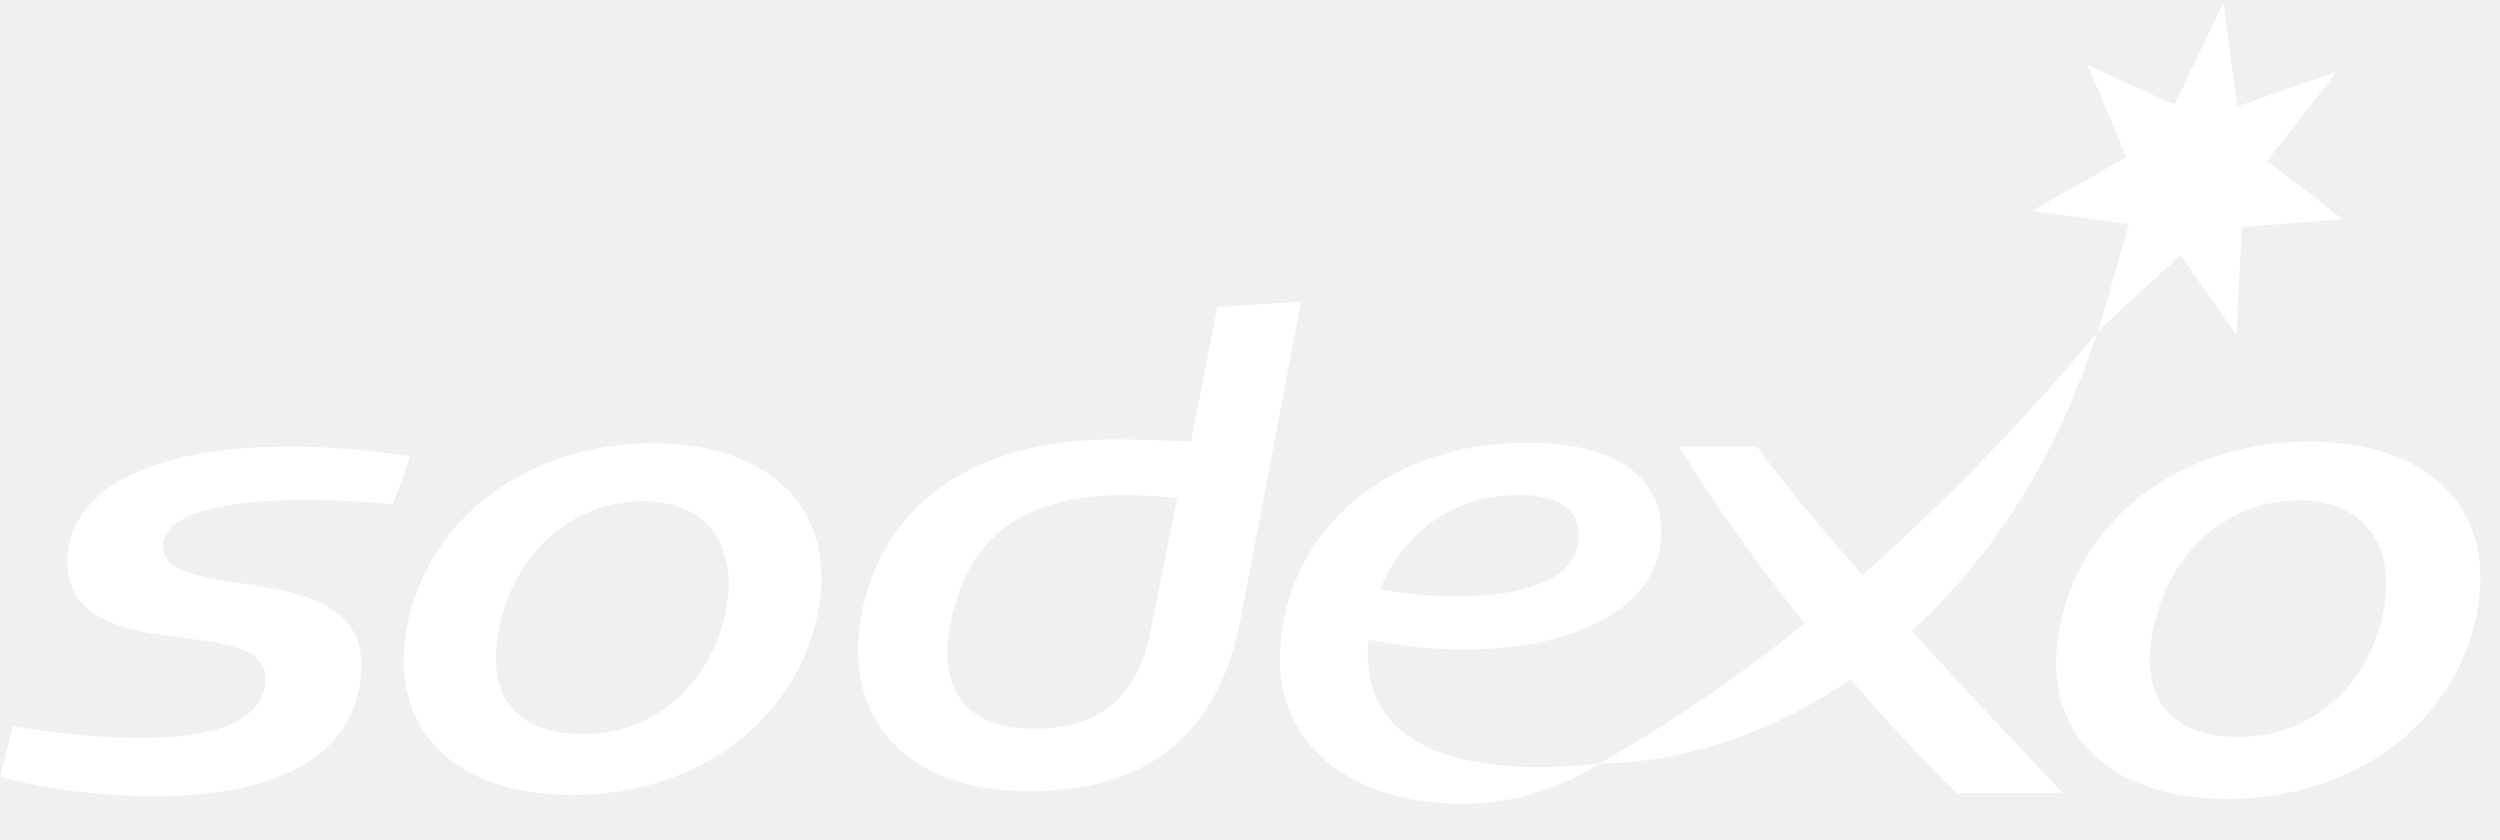
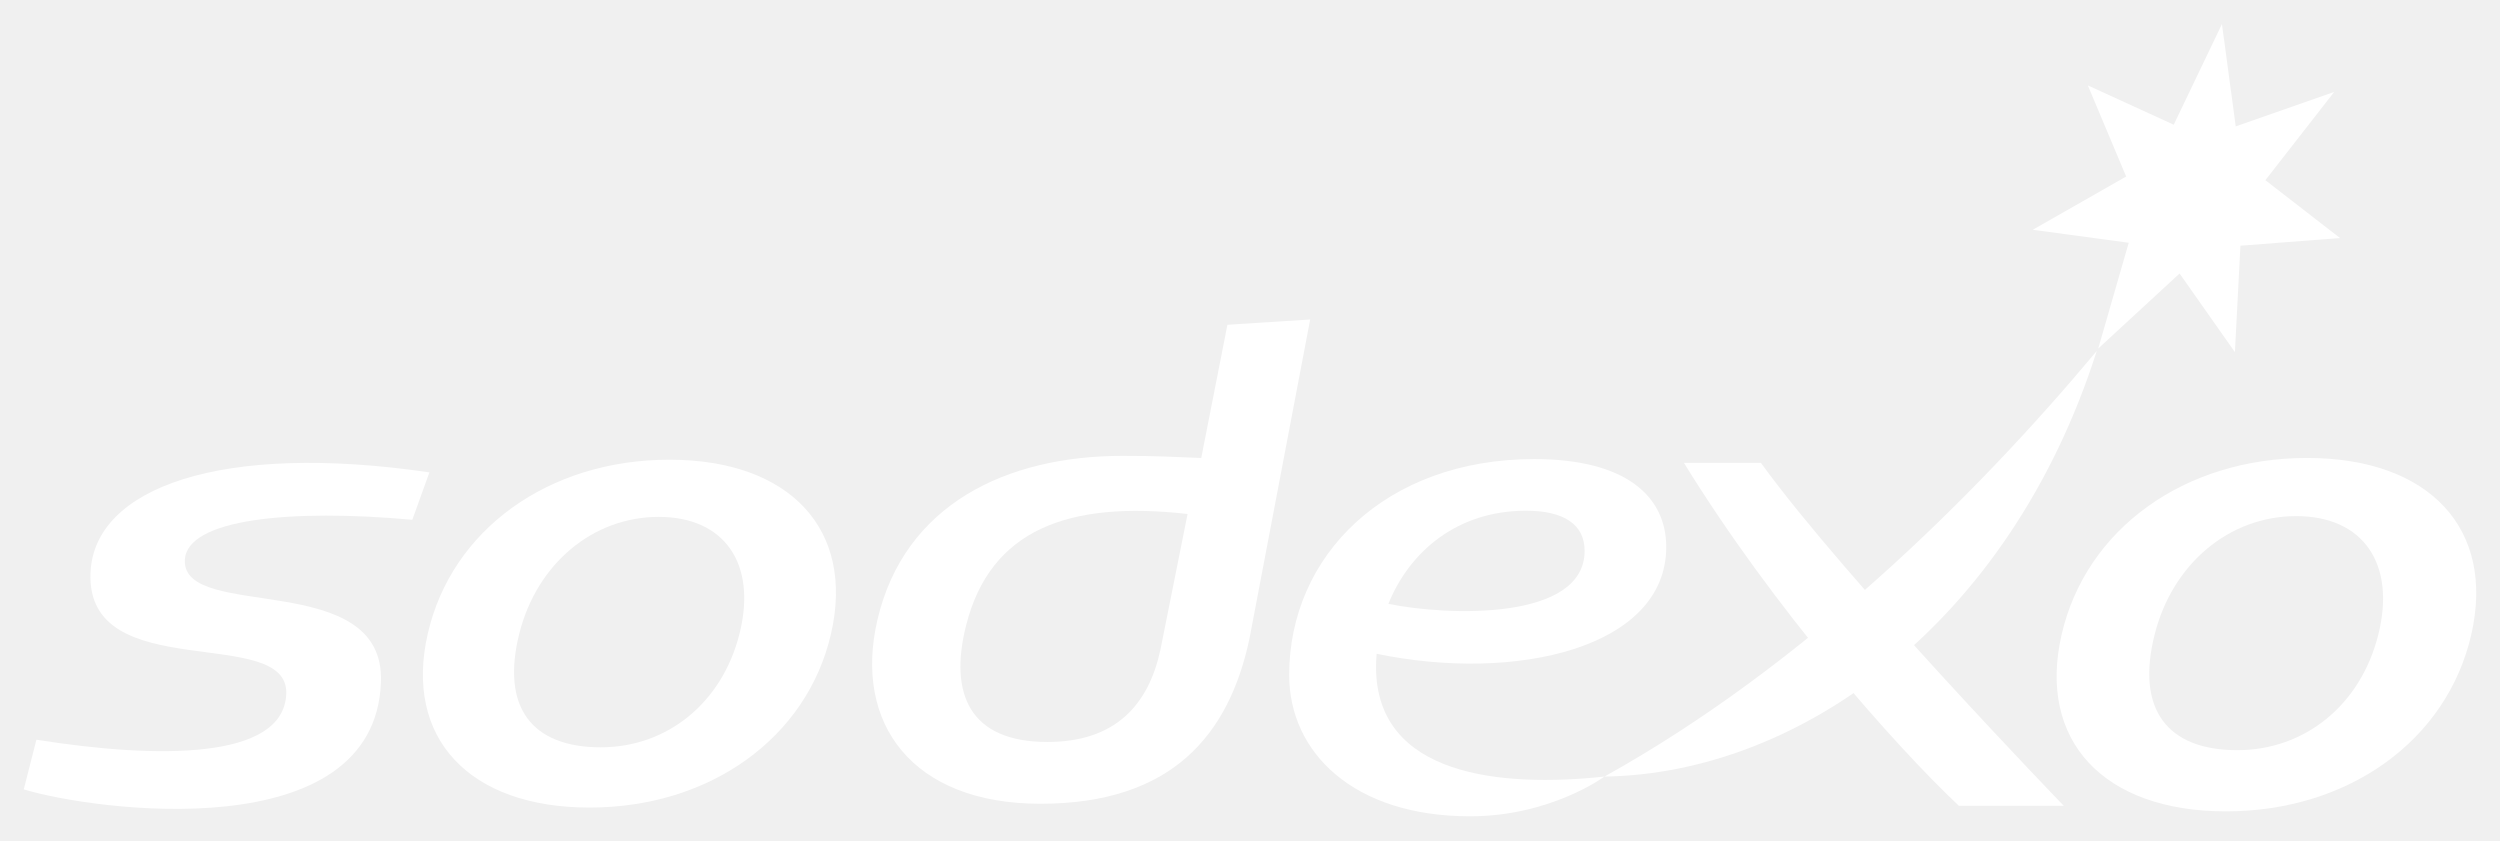
- <svg xmlns="http://www.w3.org/2000/svg" height="840" viewBox="0 0 132.796 44.303" width="2500">
-   <path d="m62.526 26.307-1.462 7.304c-.644 2.961-2.428 4.938-6.072 4.938-4.182 0-5.286-2.594-4.368-6.244 1.298-5.178 5.522-6.72 11.902-5.998m6.587-10.442-4.447.283-1.406 7.152c-1.7-.06-2.235-.114-4.234-.114-6.257 0-11.718 2.63-13.161 8.8-1.3 5.563 1.86 9.88 8.751 9.88 7.059 0 10.13-3.683 11.234-8.861zm-48.238 10.754c-6.52-.594-12.129-.053-12.22 2.161-.141 3.324 10.746.424 10.536 6.539-.306 8.984-15.445 6.917-19.191 5.774l.68-2.667c6.459 1.025 13.273 1.11 13.422-2.452.16-3.786-10.772-.383-10.516-6.514.191-4.567 7.024-7.03 18.208-5.387zm17.58 6.111c-.941 3.75-3.915 6.105-7.456 6.105-3.703 0-5.369-2.146-4.376-6.105.942-3.75 3.95-6.267 7.49-6.267 3.538 0 5.283 2.517 4.342 6.267m-3.771-9.337c-6.484 0-11.696 3.75-12.978 9.337-1.285 5.59 2.207 9.34 8.688 9.34s11.695-3.75 12.977-9.34c1.285-5.586-2.205-9.337-8.687-9.337m74.915 18.582h-5.636c-3.418-3.213-9.956-10.597-14.77-18.411h4.136c4.571 6.308 16.27 18.411 16.27 18.411m5.906-36.569 2.594-5.406.74 5.496 5.287-1.85-3.695 4.738 4.008 3.105-5.349.413-.295 5.716-2.974-4.224-4.37 4.03 1.638-5.679-5.155-.699 5.017-2.858-2.058-4.892zm10.991 27.381c-.956 3.809-3.976 6.201-7.572 6.201-3.76 0-5.455-2.18-4.445-6.201.956-3.809 4.011-6.366 7.606-6.366 3.598 0 5.369 2.557 4.411 6.366m-3.83-9.488c-6.585 0-11.878 3.812-13.183 9.488-1.304 5.677 2.242 9.487 8.826 9.487 6.585 0 11.88-3.81 13.182-9.487 1.305-5.676-2.24-9.488-8.826-9.488" fill="#FFFFFF" />
-   <path d="m84.921 40.406c10.645-5.913 19.892-14.999 26.45-22.854-4.715 14.758-16.065 22.7-26.45 22.854" fill="#FFFFFF" />
-   <path d="m80.708 26.131c2.039 0 3.149.74 3.149 2.154 0 3.753-7.316 3.505-10.543 2.848 1.135-2.81 3.698-5.002 7.394-5.002m7.534 1.95c0-2.722-2.169-4.722-7.09-4.722-7.982 0-13.168 5.181-13.168 11.595 0 4.142 3.439 7.585 9.72 7.585 4.328 0 7.218-2.133 7.218-2.133-5.508.59-12.272 0-12.272-5.892 0-.234.013-.468.032-.701 7.515 1.56 15.56-.328 15.56-5.733" fill="#FFFFFF" />
+ <svg xmlns="http://www.w3.org/2000/svg" width="119" height="40" viewBox="0 0 119 40" fill="none">
+   <g id="Sodexo">
+     <path id="path5971" d="M103.469 5.937L105.765 1.144L106.421 6.017L111.106 4.377L107.832 8.577L111.383 11.329L106.644 11.696L106.382 16.762L103.748 13.018L99.875 16.591L101.327 11.556L96.759 10.937L101.205 8.403L99.381 4.066L103.469 5.937Z" fill="white" />
+     <g id="Vector">
+       <path d="M56.529 24.466L55.233 30.941C54.663 33.566 53.083 35.318 49.854 35.318C46.148 35.318 45.17 33.019 45.983 29.783C47.134 25.193 50.876 23.826 56.529 24.466ZM62.364 15.209L58.425 15.46L57.179 21.8C55.673 21.747 55.199 21.699 53.428 21.699C47.884 21.699 43.045 24.031 41.767 29.5C40.615 34.432 43.415 38.259 49.521 38.259C55.775 38.259 58.496 34.995 59.474 30.404L62.364 15.209Z" fill="white" />
+       <path d="M19.626 24.742C13.849 24.216 8.88 24.696 8.799 26.658C8.674 29.605 18.32 27.034 18.134 32.455C17.863 40.419 4.45 38.587 1.131 37.574L1.733 35.21C7.456 36.119 13.493 36.194 13.626 33.036C13.767 29.679 4.081 32.697 4.308 27.261C4.478 23.212 10.531 21.029 20.44 22.485L19.626 24.742Z" fill="white" />
+       <path d="M35.202 30.16C34.368 33.484 31.733 35.572 28.596 35.572C25.315 35.572 23.839 33.67 24.718 30.16C25.553 26.836 28.219 24.604 31.356 24.604C34.49 24.604 36.036 26.836 35.202 30.16ZM31.861 21.882C26.116 21.882 21.498 25.208 20.363 30.16C19.224 35.116 22.317 38.44 28.06 38.44C33.802 38.44 38.422 35.116 39.558 30.16C40.696 25.208 37.604 21.882 31.861 21.882Z" fill="white" />
+       <path d="M98.235 38.356H93.242C90.214 35.507 84.421 28.961 80.156 22.034H83.82C87.87 27.626 98.235 38.356 98.235 38.356Z" fill="white" />
+       <path d="M113.207 30.21C112.359 33.587 109.684 35.708 106.497 35.708C103.166 35.708 101.664 33.775 102.559 30.21C103.406 26.834 106.113 24.567 109.298 24.567C112.486 24.567 114.055 26.834 113.207 30.21ZM109.812 21.799C103.979 21.799 99.289 25.178 98.132 30.21C96.977 35.243 100.119 38.621 105.952 38.621C111.787 38.621 116.478 35.243 117.632 30.21C118.788 25.178 115.646 21.799 109.812 21.799Z" fill="white" />
+       <path d="M72.638 24.31C74.444 24.31 75.428 24.966 75.428 26.22C75.428 29.546 68.946 29.327 66.087 28.744C67.093 26.254 69.363 24.31 72.638 24.31ZM79.313 26.038C79.313 23.625 77.391 21.852 73.031 21.852C65.96 21.852 61.365 26.446 61.365 32.132C61.365 35.804 64.412 38.856 69.977 38.856C73.811 38.856 76.371 36.965 76.371 36.965C71.492 37.488 65.499 36.965 65.499 31.741C65.499 31.534 65.51 31.327 65.527 31.12C72.185 32.503 79.313 30.829 79.313 26.038Z" fill="white" />
+     </g>
+     <path id="path5979" d="M76.371 36.965C85.803 31.723 93.995 23.668 99.806 16.705C95.628 29.787 85.572 36.829 76.371 36.965Z" fill="white" />
+   </g>
</svg>
